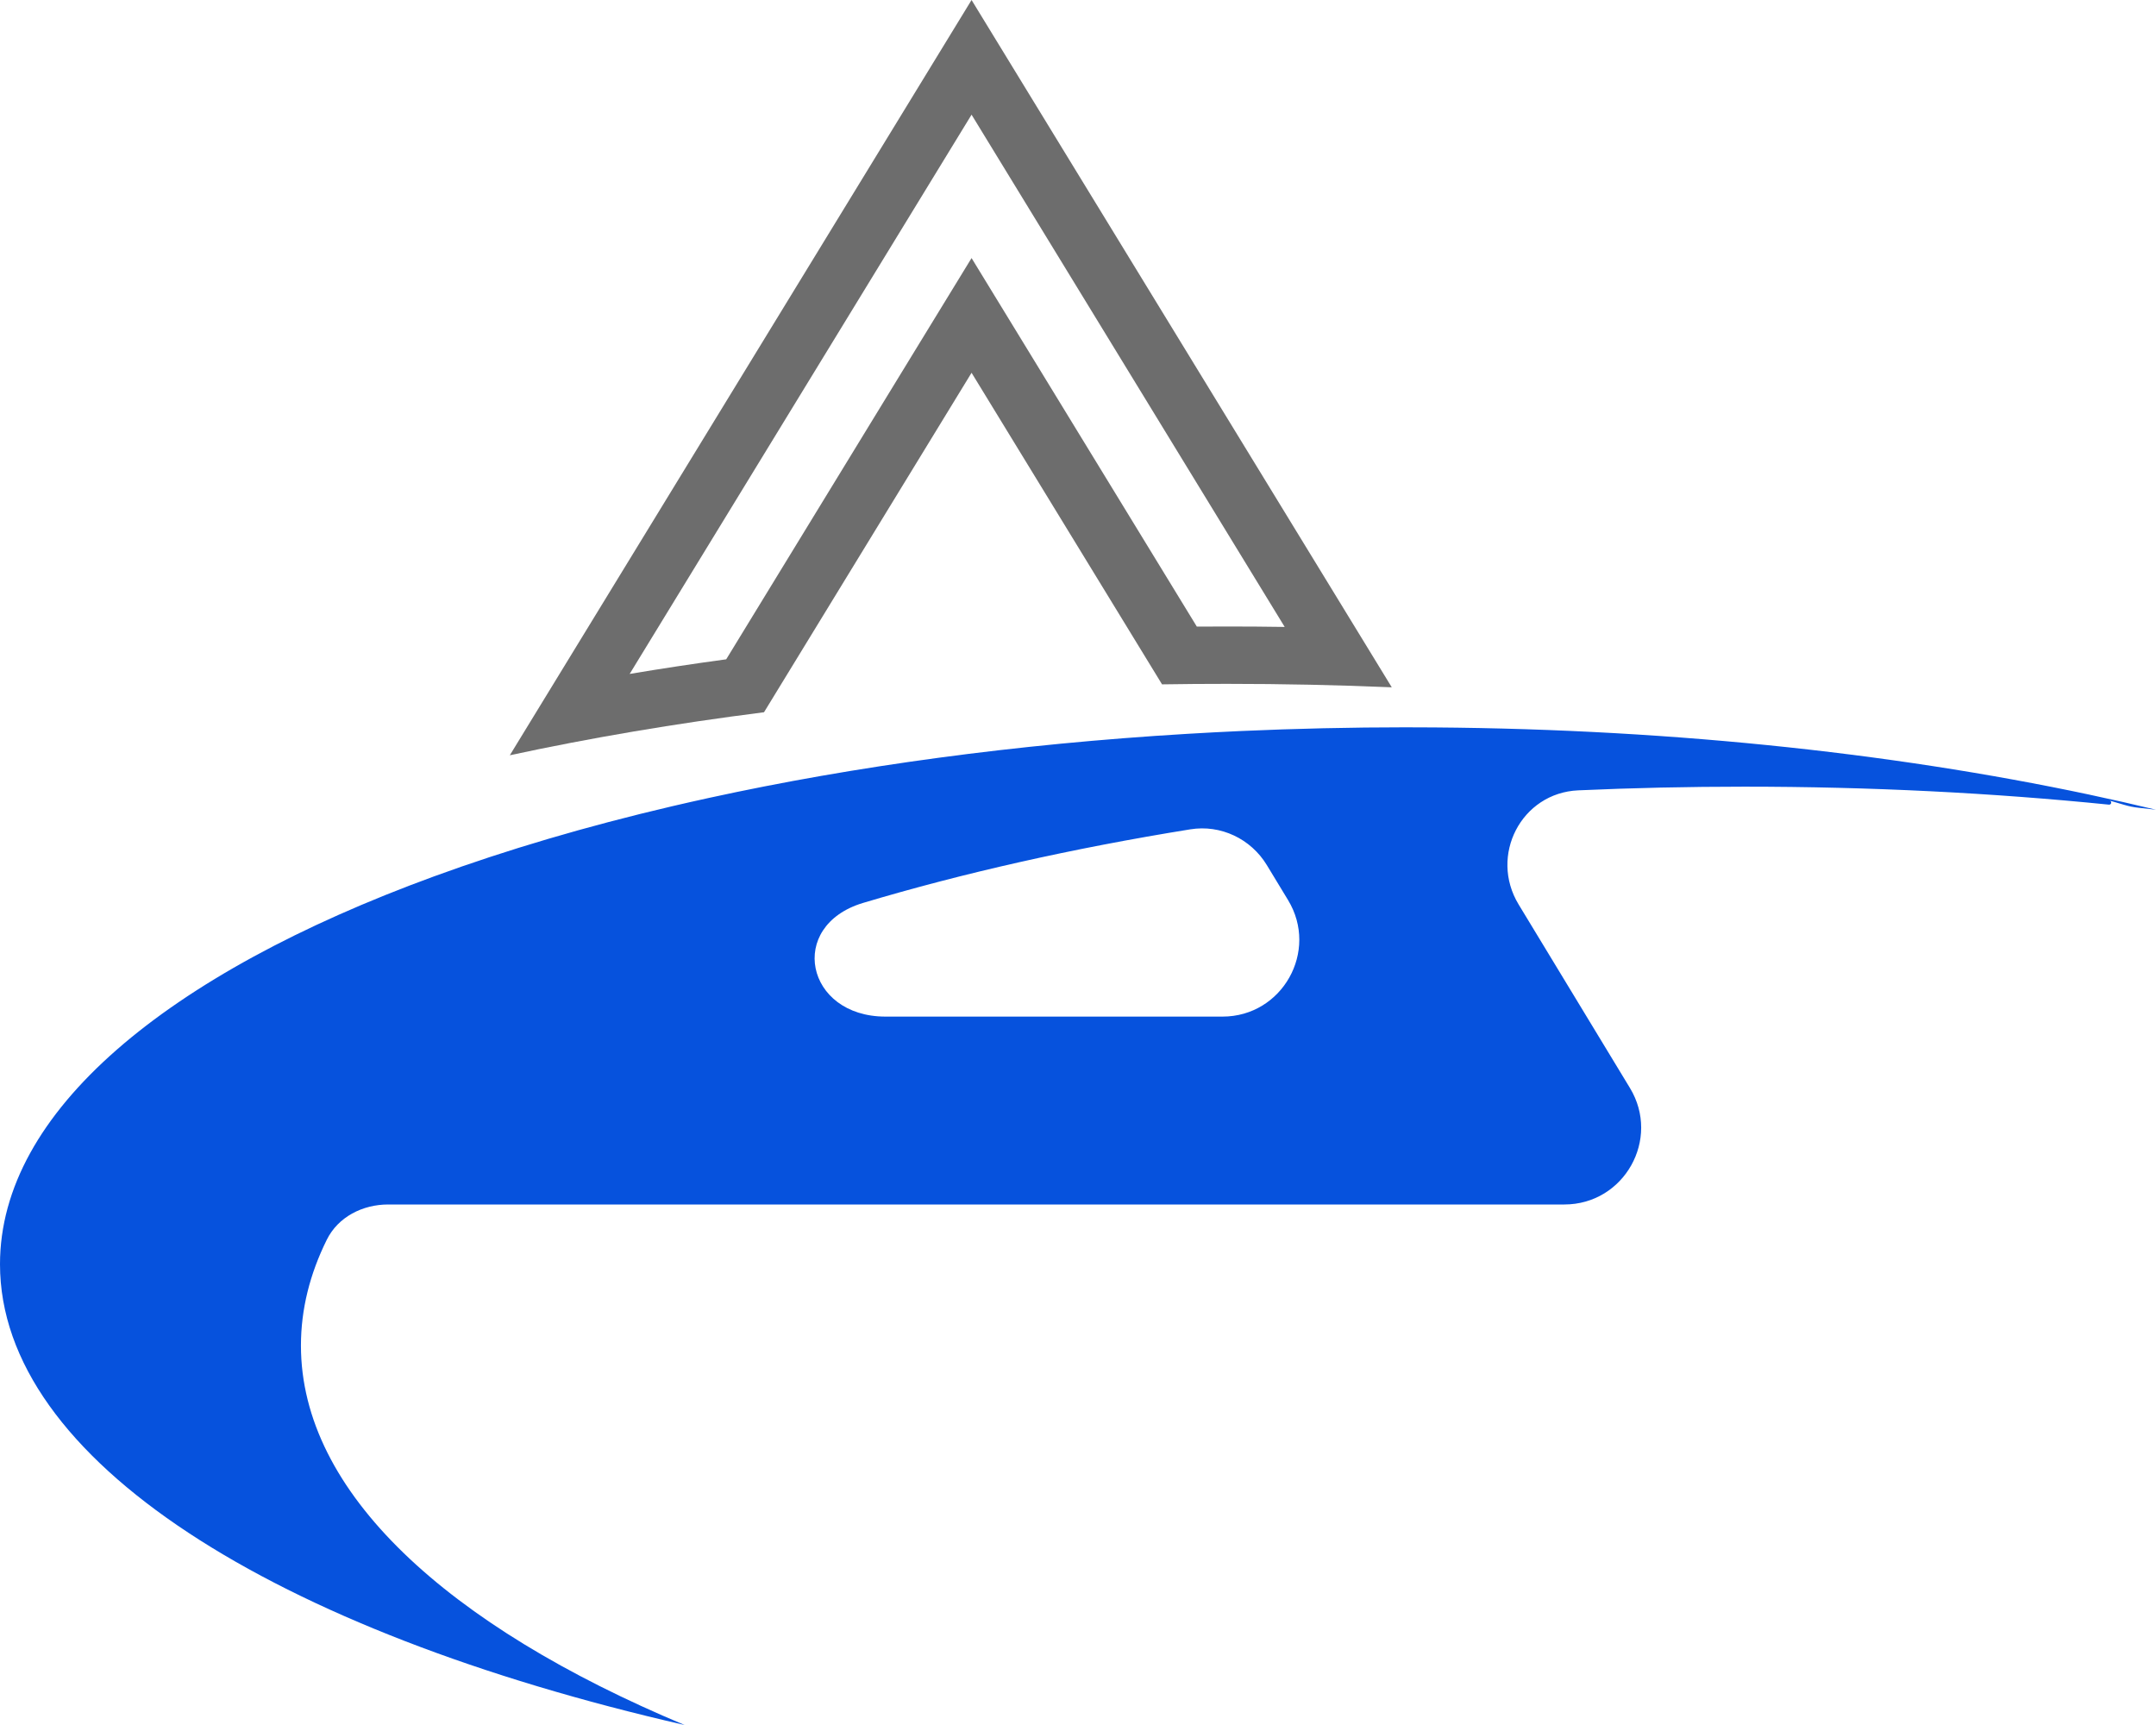
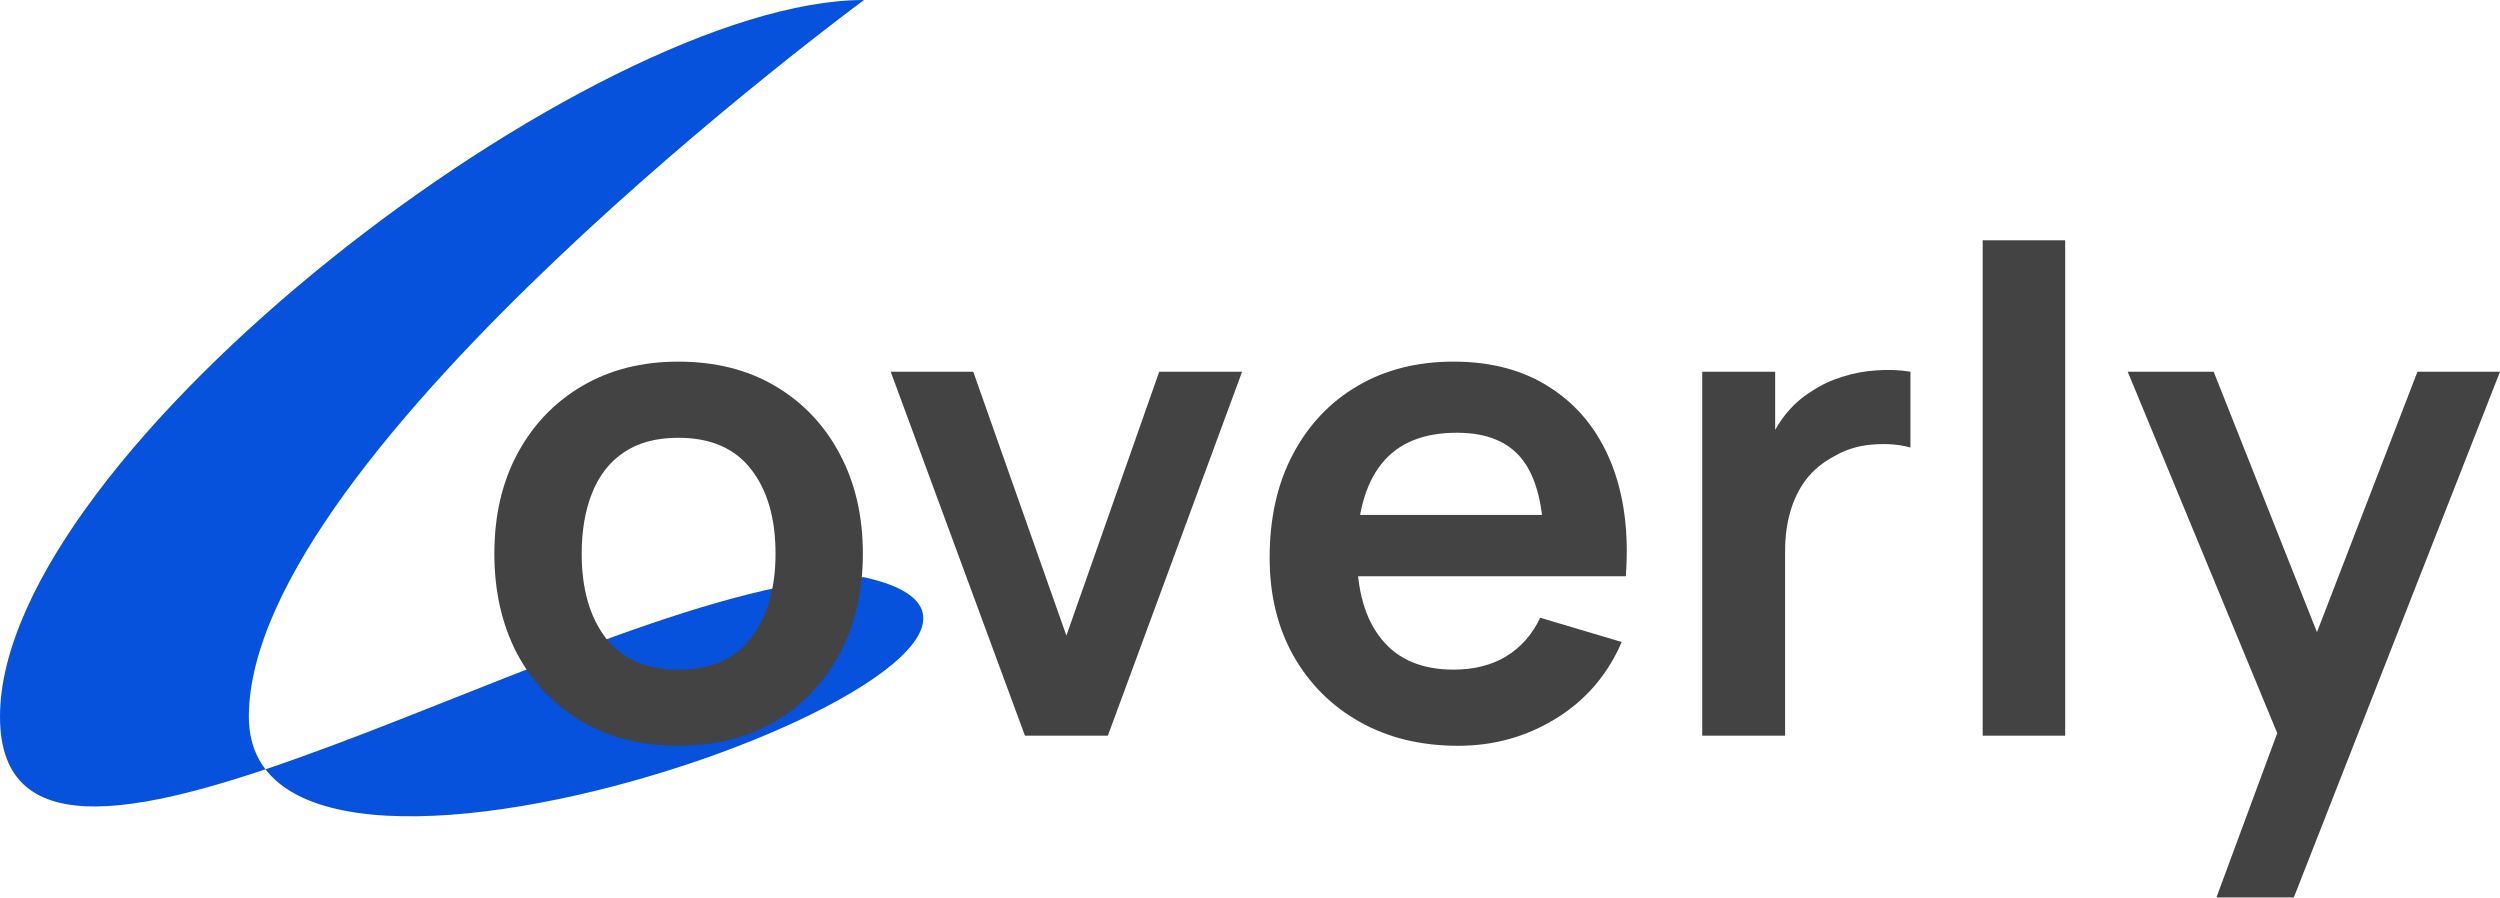
- <svg xmlns="http://www.w3.org/2000/svg" width="60" height="48" viewBox="0 0 60 48" fill="none">
-   <path d="M17.523 18.753L27.038 3.191L35.752 17.445C35.216 17.436 34.679 17.433 34.144 17.433C33.867 17.433 33.589 17.434 33.307 17.436L28.502 9.575L27.038 7.181L25.573 9.575L20.21 18.346C19.304 18.469 18.405 18.605 17.523 18.753ZM27.038 10.373L32.339 19.043C32.937 19.033 33.538 19.029 34.144 19.029C35.695 19.029 37.226 19.061 38.732 19.125L27.038 -0L14.188 21.016C16.419 20.535 18.787 20.133 21.262 19.819L27.038 10.373Z" fill="#6D6D6D" />
-   <path d="M33.127 23.077C33.972 22.941 34.811 23.34 35.255 24.072L35.846 25.046C36.709 26.468 35.685 28.288 34.021 28.288H24.642C22.418 28.288 21.89 25.761 24.021 25.124C26.792 24.296 29.85 23.605 33.127 23.077ZM19.052 48C12.425 45.228 8.375 41.518 8.375 37.442C8.375 36.435 8.622 35.451 9.094 34.498C9.409 33.86 10.093 33.516 10.803 33.516H43.535C45.199 33.516 46.223 31.696 45.36 30.274L42.262 25.167C41.438 23.808 42.335 22.062 43.923 21.992C45.44 21.924 46.983 21.89 48.547 21.89C52.05 21.89 55.449 22.063 58.688 22.39C58.761 22.398 58.78 22.298 58.71 22.277C58.845 22.317 58.981 22.356 59.116 22.396C59.246 22.435 59.38 22.462 59.515 22.477C59.677 22.495 59.838 22.512 59.999 22.531C59.395 22.386 58.781 22.247 58.156 22.114C58.155 22.114 58.155 22.114 58.155 22.113C58.154 22.113 58.154 22.113 58.153 22.113C52.559 20.926 46.123 20.247 39.273 20.239C39.232 20.238 39.191 20.238 39.151 20.238C37.591 20.238 36.054 20.274 34.543 20.341C34.039 20.364 33.538 20.39 33.04 20.42C28.267 20.705 23.781 21.319 19.743 22.2C19.395 22.276 19.049 22.354 18.707 22.434C16.314 22.994 14.091 23.651 12.074 24.388C4.633 27.107 0 30.936 0 35.178C0 40.624 7.638 45.39 19.052 48Z" fill="#0652DD" />
+ <svg xmlns="http://www.w3.org/2000/svg" width="117" height="42" viewBox="0 0 117 42" fill="none">
+   <path d="M11.646 33.542C11.646 45.915 54.307 30.085 40.436 27.013C27.788 27.013 0 45.915 0 33.542C0 21.169 27.788 0 40.436 0C40.436 0 11.646 21.169 11.646 33.542Z" fill="#0652DD" />
+   <path d="M31.743 34.903C30.012 34.903 28.5 34.519 27.207 33.752C25.914 32.984 24.91 31.927 24.194 30.582C23.489 29.225 23.136 27.669 23.136 25.913C23.136 24.126 23.499 22.559 24.226 21.214C24.953 19.868 25.962 18.817 27.255 18.059C28.548 17.302 30.044 16.924 31.743 16.924C33.485 16.924 35.002 17.308 36.295 18.075C37.588 18.843 38.593 19.905 39.308 21.261C40.024 22.607 40.382 24.158 40.382 25.913C40.382 27.68 40.019 29.241 39.292 30.598C38.577 31.943 37.572 33 36.279 33.767C34.986 34.525 33.474 34.903 31.743 34.903ZM31.743 31.339C33.282 31.339 34.425 30.834 35.173 29.825C35.921 28.815 36.295 27.512 36.295 25.913C36.295 24.263 35.916 22.949 35.157 21.971C34.398 20.982 33.261 20.488 31.743 20.488C30.707 20.488 29.852 20.72 29.179 21.182C28.516 21.634 28.025 22.27 27.704 23.09C27.383 23.9 27.223 24.841 27.223 25.913C27.223 27.564 27.602 28.884 28.361 29.872C29.131 30.85 30.258 31.339 31.743 31.339Z" fill="#434343" />
+   <path d="M47.968 34.43L41.685 17.397H45.548L49.907 29.746L54.251 17.397H58.13L51.847 34.43H47.968Z" fill="#434343" />
+   <path d="M68.25 34.903C66.498 34.903 64.959 34.53 63.634 33.783C62.309 33.037 61.273 32.001 60.525 30.676C59.787 29.352 59.419 27.827 59.419 26.103C59.419 24.242 59.782 22.628 60.508 21.261C61.235 19.884 62.245 18.817 63.538 18.059C64.831 17.302 66.327 16.924 68.026 16.924C69.821 16.924 71.344 17.339 72.594 18.17C73.855 18.99 74.79 20.152 75.399 21.655C76.008 23.159 76.238 24.93 76.088 26.97H72.257V25.582C72.246 23.732 71.915 22.381 71.263 21.529C70.612 20.677 69.586 20.252 68.186 20.252C66.605 20.252 65.429 20.735 64.66 21.703C63.891 22.659 63.506 24.063 63.506 25.913C63.506 27.638 63.891 28.973 64.66 29.919C65.429 30.866 66.551 31.339 68.026 31.339C68.977 31.339 69.794 31.134 70.478 30.724C71.173 30.303 71.707 29.699 72.081 28.91L75.896 30.046C75.233 31.581 74.207 32.774 72.818 33.626C71.44 34.477 69.917 34.903 68.25 34.903ZM62.288 26.97V24.1H74.197V26.97H62.288Z" fill="#434343" />
+   <path d="M79.664 34.43V17.397H83.078V21.545L82.662 21.009C82.875 20.441 83.158 19.926 83.511 19.463C83.874 18.99 84.307 18.601 84.809 18.296C85.237 18.012 85.707 17.791 86.22 17.634C86.743 17.465 87.278 17.366 87.823 17.334C88.368 17.292 88.897 17.313 89.409 17.397V20.946C88.897 20.798 88.303 20.751 87.63 20.804C86.968 20.856 86.369 21.04 85.835 21.356C85.301 21.64 84.863 22.002 84.521 22.444C84.19 22.886 83.944 23.39 83.784 23.958C83.623 24.515 83.543 25.12 83.543 25.772V34.43H79.664Z" fill="#434343" />
+   <path d="M92.789 34.43V11.246H96.651V34.43H92.789Z" fill="#434343" />
+   <path d="M103.729 42L107.062 32.995L107.127 35.644L99.577 17.397H103.6L108.954 30.897H107.928L113.137 17.397H117L107.351 42H103.729Z" fill="#434343" />
</svg>
